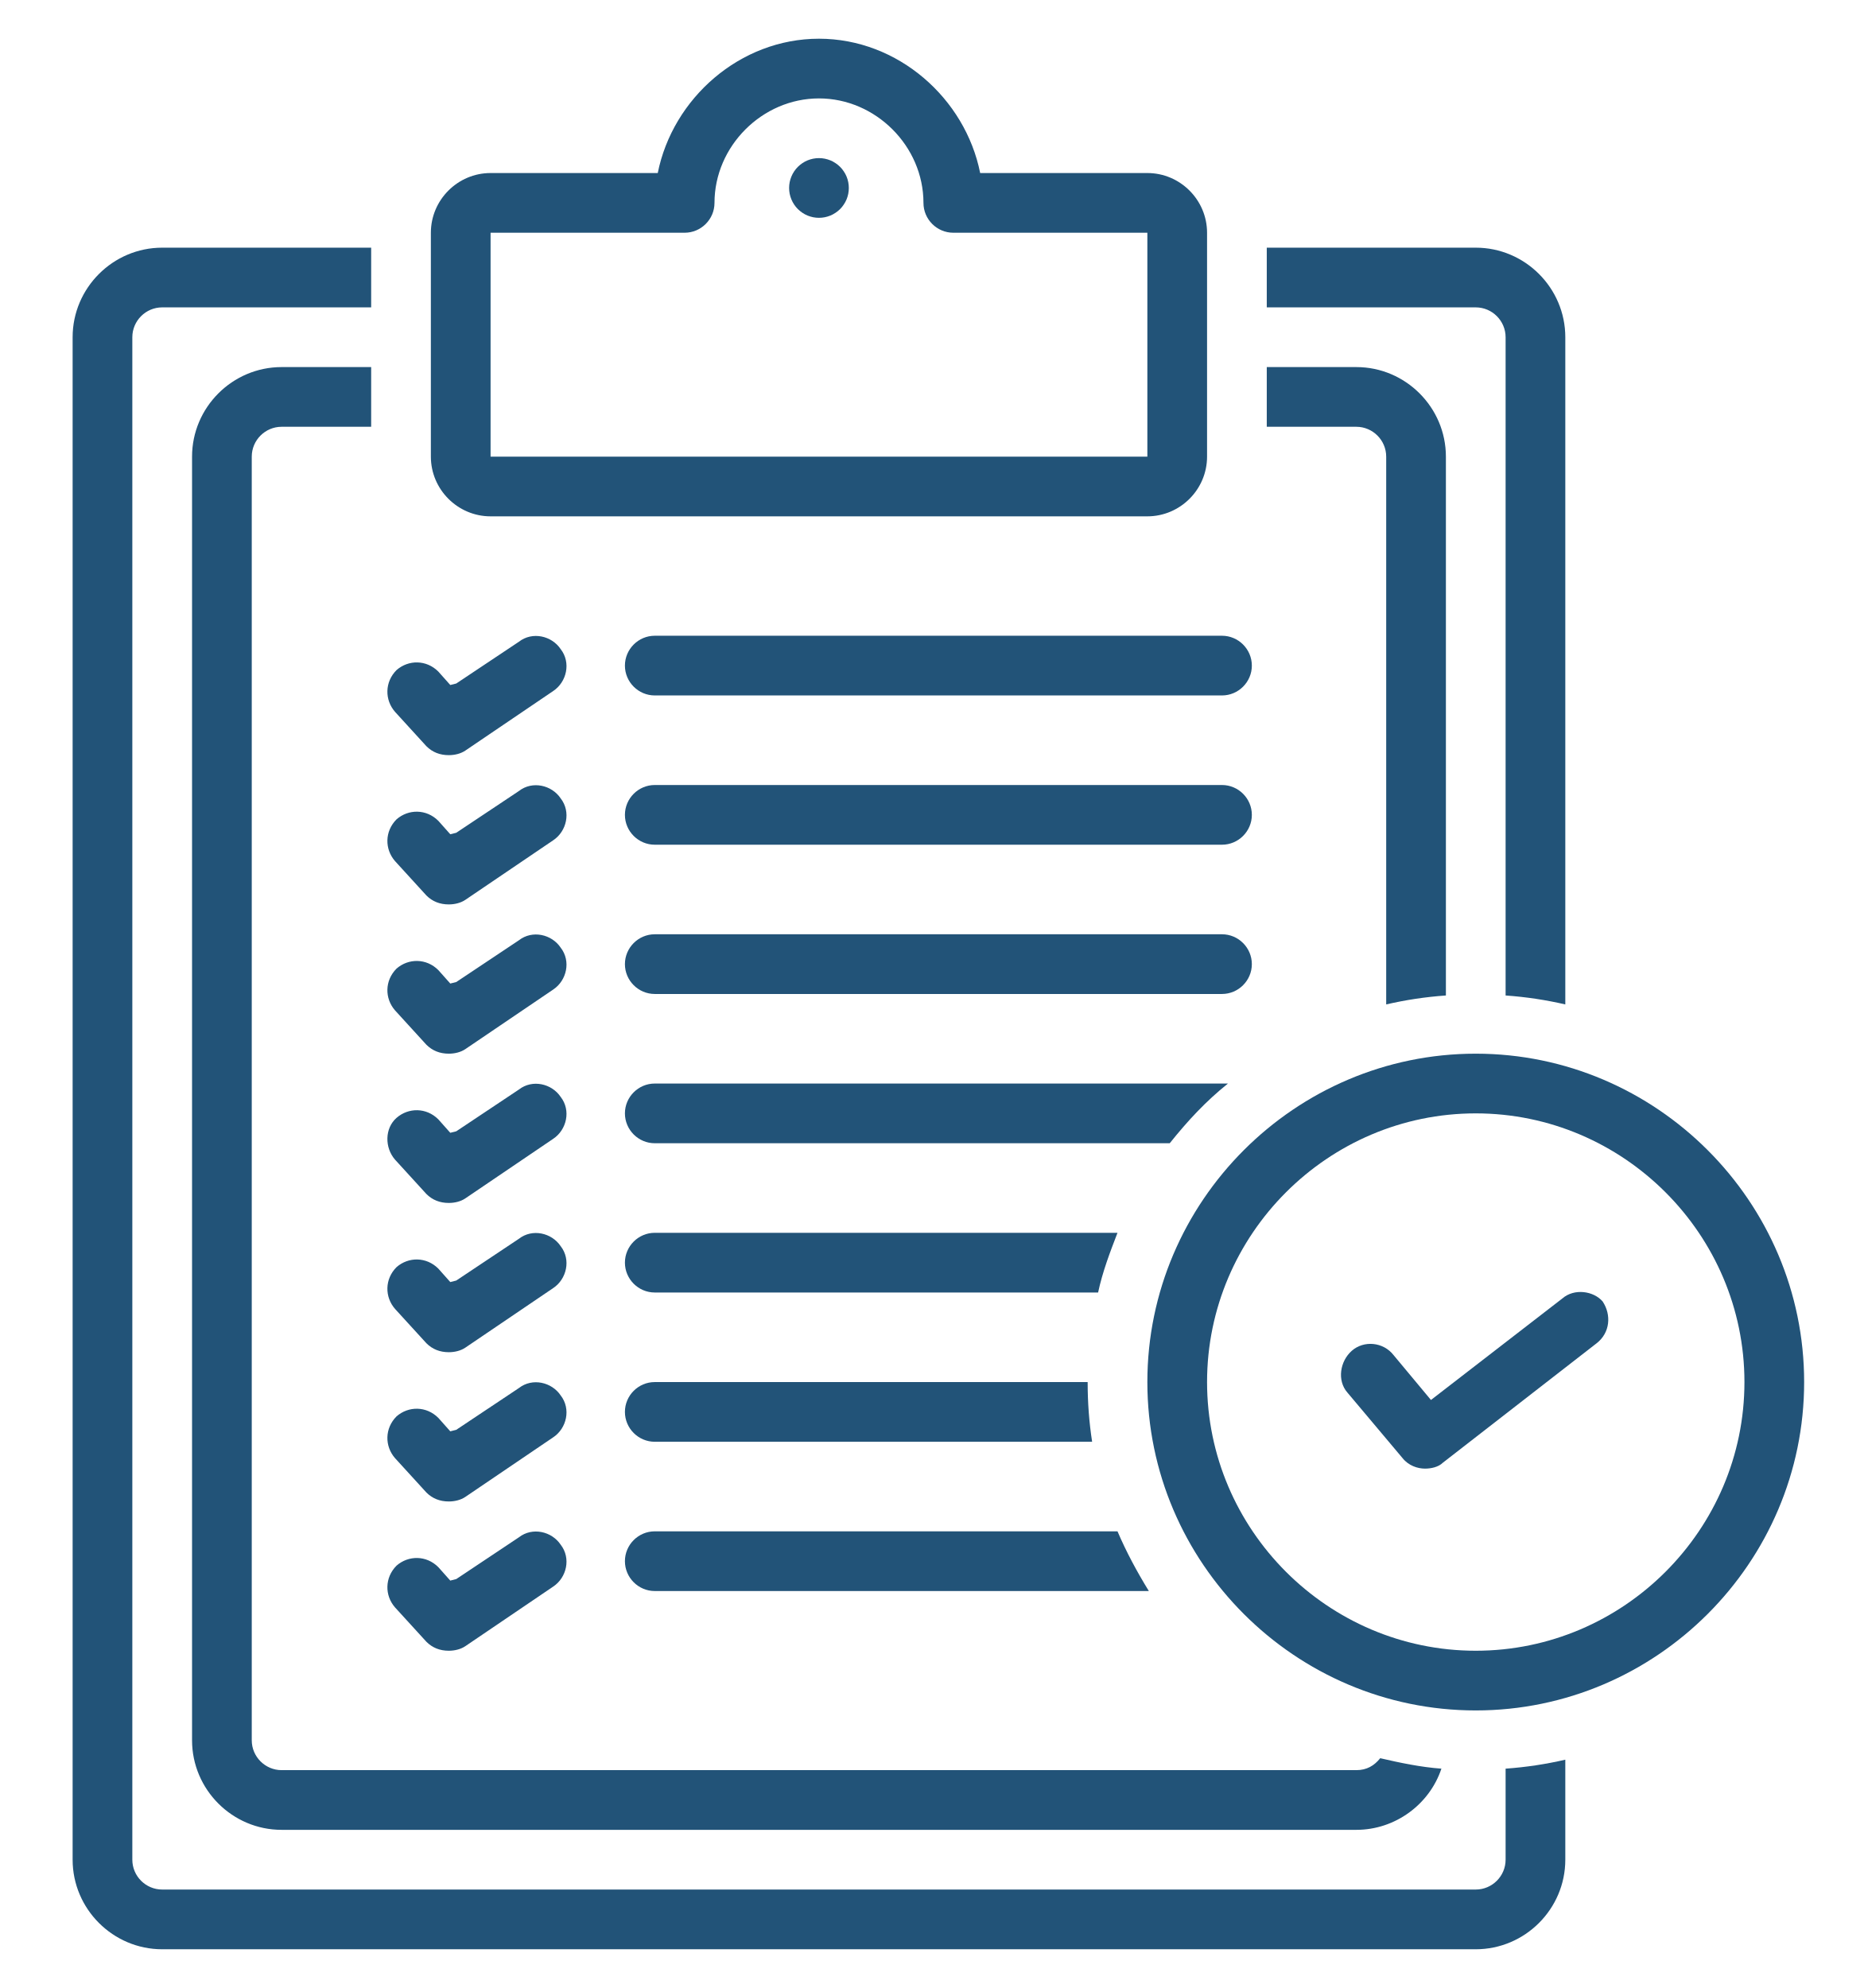
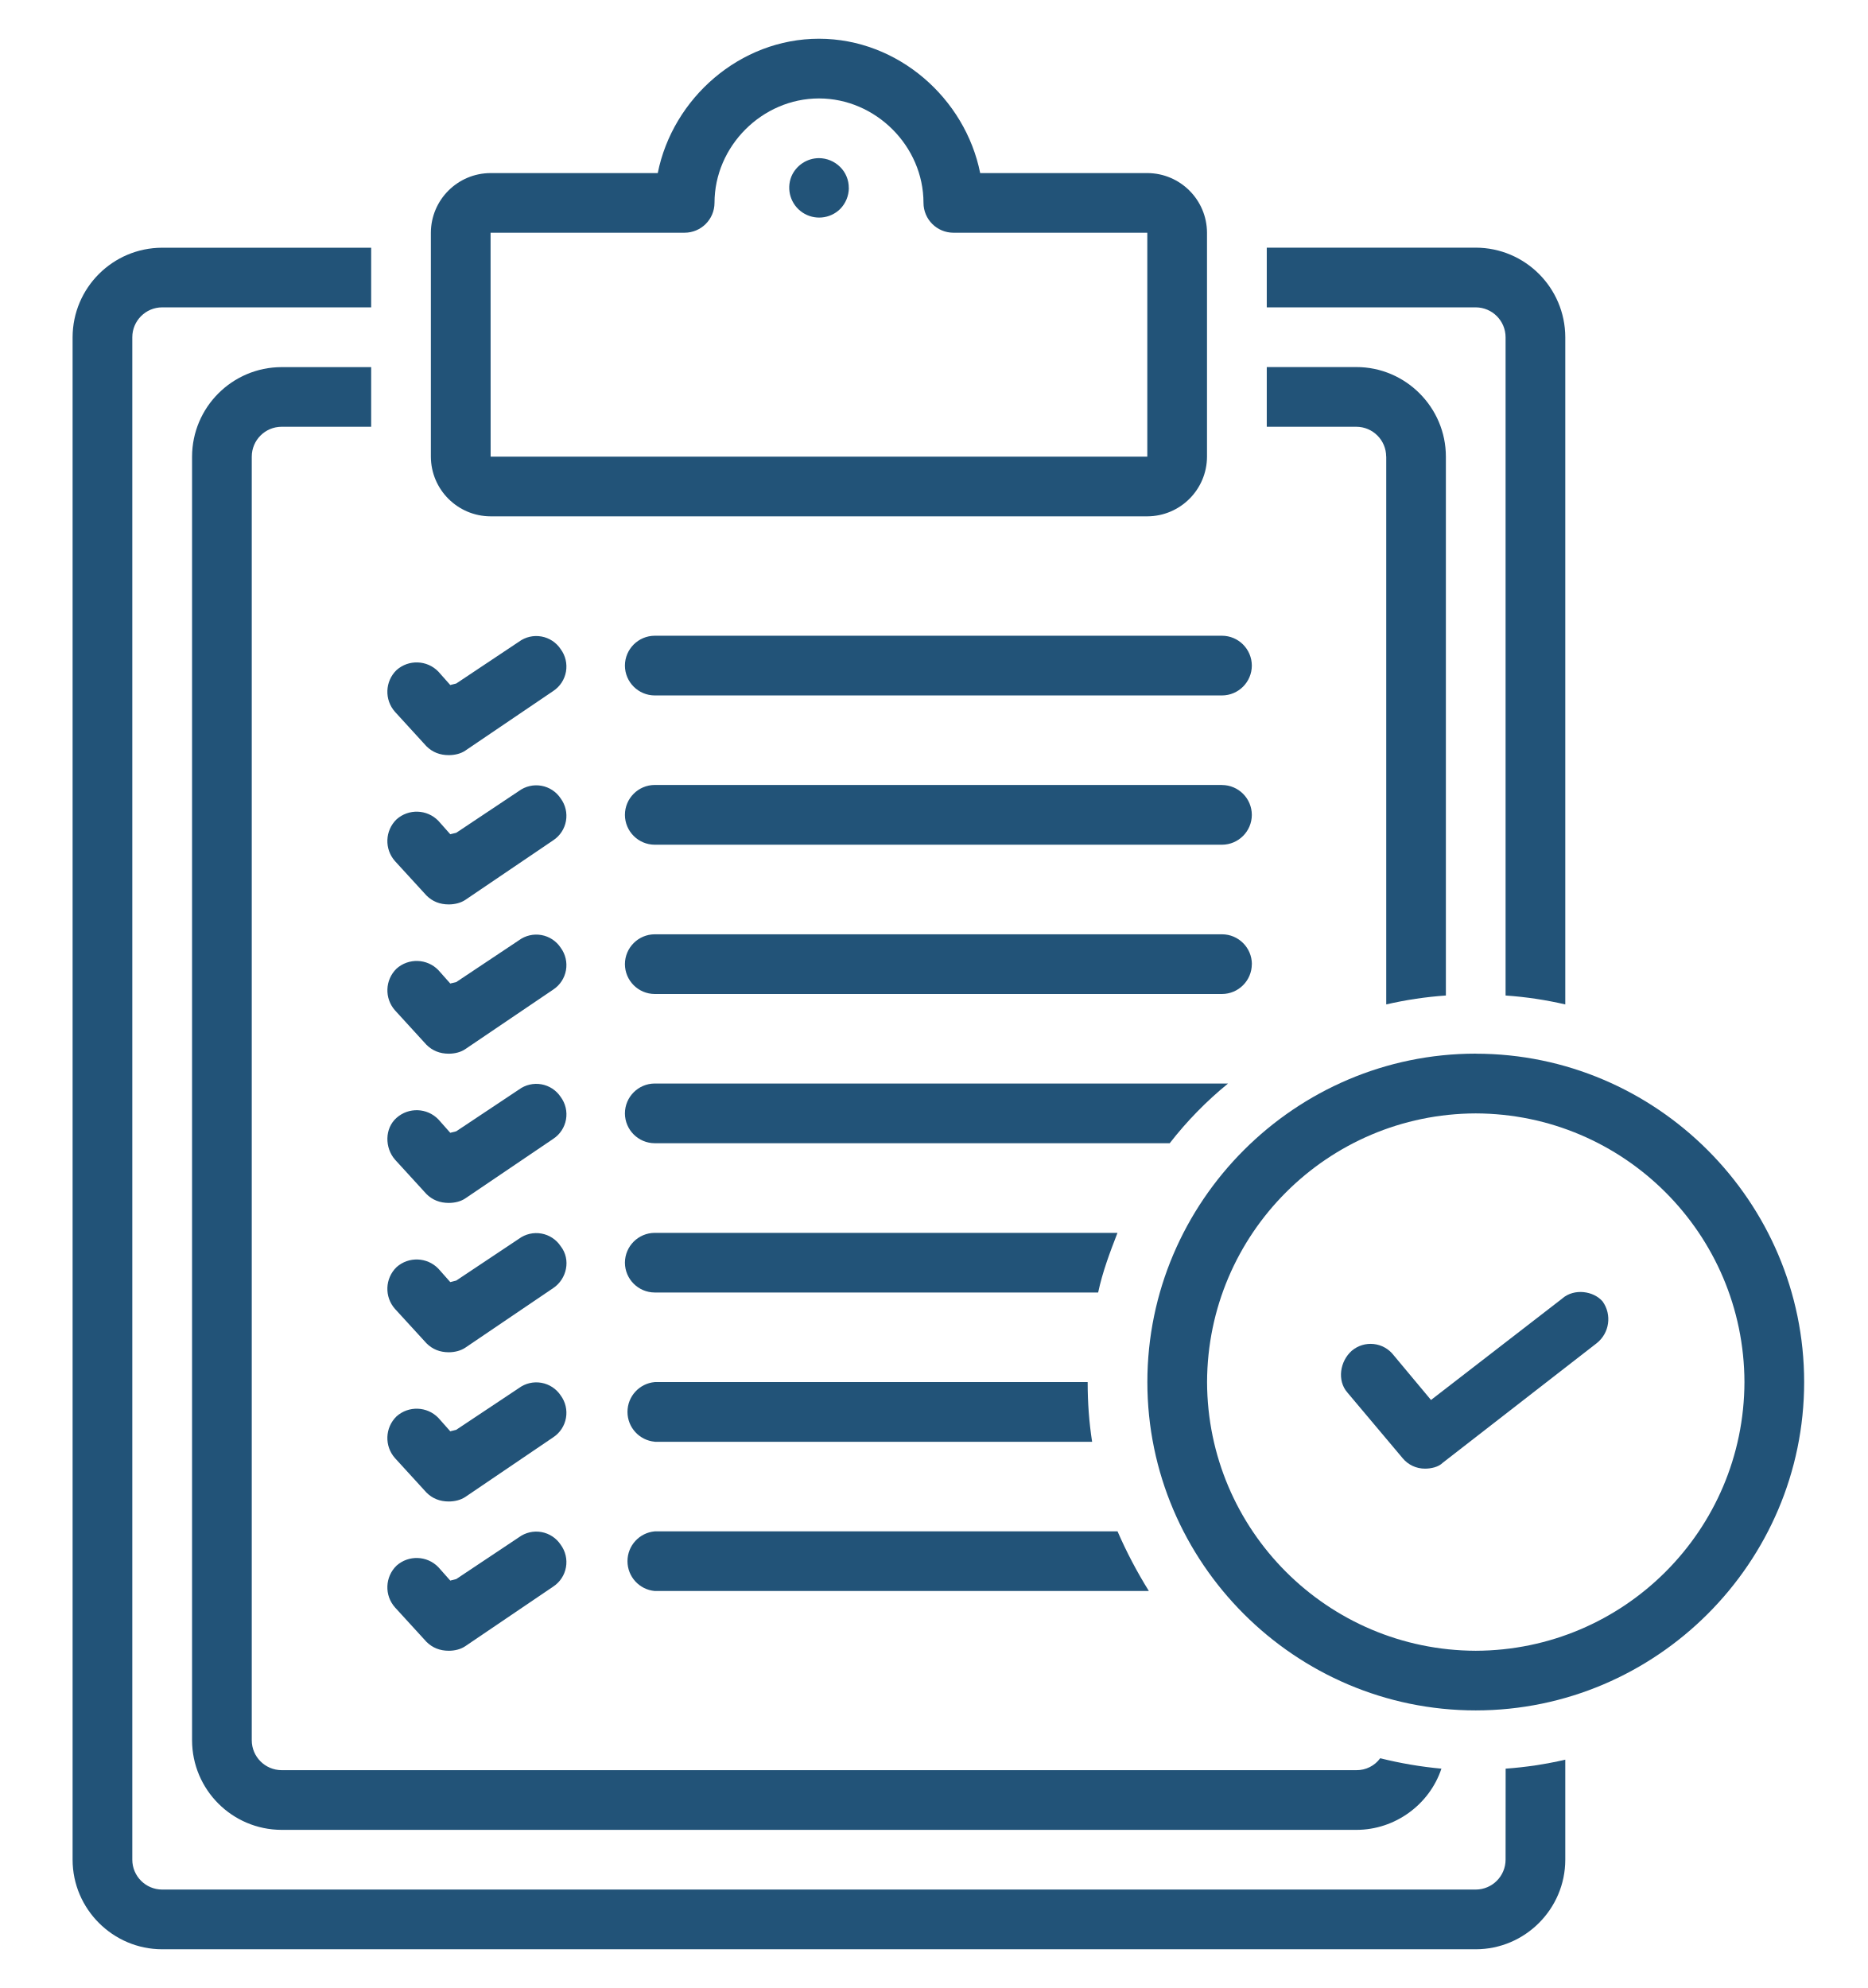
- <svg xmlns="http://www.w3.org/2000/svg" viewBox="290 135 310 330" preserveAspectRatio="xMidYMid meet" version="1.0">
+ <svg xmlns="http://www.w3.org/2000/svg" version="1.0" viewBox="290 135 310 330">
  <defs>
-     <clipPath id="58239f5ca2">
-       <path d="M 361 141.426 L 491 141.426 L 491 221 L 361 221 Z M 361 141.426 " clip-rule="nonzero" />
+     <clipPath id="a">
+       <path d="M361 141.43h130V221H361Zm0 0" />
    </clipPath>
-     <clipPath id="fa2e437388">
-       <path d="M 302 176 L 550 176 L 550 458.676 L 302 458.676 Z M 302 176 " clip-rule="nonzero" />
+     <clipPath id="b">
+       <path d="M302 176h248v282.68H302Zm0 0" />
    </clipPath>
-     <clipPath id="edc499f579">
-       <path d="M 480 309 L 589.855 309 L 589.855 419 L 480 419 Z M 480 309 " clip-rule="nonzero" />
+     <clipPath id="c">
+       <path d="M480 309h109.86v110H480Zm0 0" />
    </clipPath>
  </defs>
-   <g clip-path="url(#58239f5ca2)">
-     <path fill="#225378" d="M 371.43 220.711 L 480.449 220.711 C 485.898 220.711 490.359 216.25 490.359 210.801 L 490.359 173.633 C 490.359 168.184 485.898 163.723 480.449 163.723 L 452.699 163.723 C 450.223 151.336 439.07 141.426 425.941 141.426 C 412.809 141.426 401.66 151.336 399.18 163.723 L 371.43 163.723 C 365.98 163.723 361.52 168.184 361.52 173.633 L 361.52 210.801 C 361.52 216.25 365.98 220.711 371.43 220.711 Z M 371.43 173.633 L 403.641 173.633 C 406.367 173.633 408.598 171.406 408.598 168.68 C 408.598 159.262 416.523 151.336 425.941 151.336 C 435.355 151.336 443.285 159.262 443.285 168.68 C 443.285 171.406 445.516 173.633 448.238 173.633 L 480.449 173.633 L 480.449 210.801 L 371.43 210.801 Z M 371.43 173.633 " fill-opacity="1" fill-rule="nonzero" />
+   <g clip-path="url(#a)">
+     <path fill="#225378" d="M371.43 220.71h109.02a9.94 9.94 0 0 0 9.9-9.9v-37.18a9.94 9.94 0 0 0-9.9-9.9H452.7c-2.48-12.4-13.63-22.3-26.76-22.3s-24.28 9.9-26.76 22.3h-27.75a9.94 9.94 0 0 0-9.91 9.9v37.17a9.94 9.94 0 0 0 9.91 9.91Zm0-47.08h32.21a4.97 4.97 0 0 0 4.96-4.95c0-9.42 7.92-17.34 17.34-17.34s17.35 7.92 17.35 17.34a4.97 4.97 0 0 0 4.95 4.95h32.2v37.17H371.44Zm0 0" />
  </g>
-   <path fill="#225378" d="M 430.895 166.199 C 430.895 166.527 430.863 166.848 430.801 167.168 C 430.738 167.488 430.645 167.797 430.52 168.098 C 430.395 168.398 430.242 168.684 430.059 168.953 C 429.879 169.227 429.676 169.477 429.445 169.707 C 429.215 169.934 428.965 170.141 428.691 170.32 C 428.422 170.504 428.137 170.656 427.836 170.781 C 427.535 170.902 427.227 170.996 426.906 171.062 C 426.586 171.125 426.266 171.156 425.941 171.156 C 425.613 171.156 425.293 171.125 424.973 171.062 C 424.652 170.996 424.344 170.902 424.043 170.781 C 423.742 170.656 423.457 170.504 423.188 170.32 C 422.918 170.141 422.668 169.934 422.438 169.707 C 422.207 169.477 422 169.227 421.82 168.953 C 421.641 168.684 421.488 168.398 421.363 168.098 C 421.238 167.797 421.145 167.488 421.078 167.168 C 421.016 166.848 420.984 166.527 420.984 166.199 C 420.984 165.875 421.016 165.555 421.078 165.234 C 421.145 164.914 421.238 164.605 421.363 164.305 C 421.488 164.004 421.641 163.719 421.82 163.449 C 422 163.176 422.207 162.926 422.438 162.695 C 422.668 162.469 422.918 162.262 423.188 162.082 C 423.457 161.898 423.742 161.746 424.043 161.621 C 424.344 161.5 424.652 161.406 424.973 161.34 C 425.293 161.277 425.613 161.246 425.941 161.246 C 426.266 161.246 426.586 161.277 426.906 161.34 C 427.227 161.406 427.535 161.5 427.836 161.621 C 428.137 161.746 428.422 161.898 428.691 162.082 C 428.965 162.262 429.215 162.469 429.445 162.695 C 429.676 162.926 429.879 163.176 430.059 163.449 C 430.242 163.719 430.395 164.004 430.52 164.305 C 430.645 164.605 430.738 164.914 430.801 165.234 C 430.863 165.555 430.895 165.875 430.895 166.199 Z M 430.895 166.199 " fill-opacity="1" fill-rule="nonzero" />
-   <path fill="#225378" d="M 393.73 245.488 C 393.73 248.211 395.961 250.441 398.684 250.441 L 492.836 250.441 C 495.562 250.441 497.793 248.211 497.793 245.488 C 497.793 242.762 495.562 240.531 492.836 240.531 L 398.684 240.531 C 395.961 240.531 393.73 242.762 393.73 245.488 Z M 393.73 245.488 " fill-opacity="1" fill-rule="nonzero" />
-   <path fill="#225378" d="M 360.777 258.867 C 361.77 259.859 363.008 260.352 364.492 260.352 C 365.484 260.352 366.477 260.105 367.219 259.609 L 381.836 249.699 C 384.066 248.211 384.809 244.992 383.074 242.762 C 381.59 240.531 378.367 239.789 376.137 241.523 L 365.73 248.461 L 364.742 248.707 L 362.758 246.477 C 360.777 244.496 357.805 244.496 355.82 246.23 C 353.84 248.211 353.84 251.188 355.574 253.168 Z M 360.777 258.867 " fill-opacity="1" fill-rule="nonzero" />
-   <path fill="#225378" d="M 492.836 265.309 L 398.684 265.309 C 395.961 265.309 393.73 267.539 393.73 270.266 C 393.73 272.988 395.961 275.219 398.684 275.219 L 492.836 275.219 C 495.562 275.219 497.793 272.988 497.793 270.266 C 497.793 267.539 495.562 265.309 492.836 265.309 Z M 492.836 265.309 " fill-opacity="1" fill-rule="nonzero" />
-   <path fill="#225378" d="M 360.777 283.645 C 361.77 284.637 363.008 285.129 364.492 285.129 C 365.484 285.129 366.477 284.883 367.219 284.387 L 381.836 274.477 C 384.066 272.988 384.809 269.77 383.074 267.539 C 381.59 265.309 378.367 264.566 376.137 266.301 L 365.73 273.238 L 364.742 273.484 L 362.758 271.254 C 360.777 269.273 357.805 269.273 355.82 271.008 C 353.84 272.988 353.84 275.961 355.574 277.945 Z M 360.777 283.645 " fill-opacity="1" fill-rule="nonzero" />
-   <path fill="#225378" d="M 497.793 295.043 C 497.793 292.316 495.562 290.086 492.836 290.086 L 398.684 290.086 C 395.961 290.086 393.73 292.316 393.73 295.043 C 393.73 297.766 395.961 299.996 398.684 299.996 L 492.836 299.996 C 495.562 299.996 497.793 297.766 497.793 295.043 Z M 497.793 295.043 " fill-opacity="1" fill-rule="nonzero" />
-   <path fill="#225378" d="M 360.777 308.422 C 361.77 309.41 363.008 309.906 364.492 309.906 C 365.484 309.906 366.477 309.66 367.219 309.164 L 381.836 299.254 C 384.066 297.766 384.809 294.547 383.074 292.316 C 381.59 290.086 378.367 289.344 376.137 291.078 L 365.73 298.016 L 364.742 298.262 L 362.758 296.031 C 360.777 294.051 357.805 294.051 355.82 295.785 C 353.84 297.766 353.84 300.738 355.574 302.723 Z M 360.777 308.422 " fill-opacity="1" fill-rule="nonzero" />
-   <path fill="#225378" d="M 360.777 333.199 C 361.77 334.188 363.008 334.684 364.492 334.684 C 365.484 334.684 366.477 334.438 367.219 333.941 L 381.836 324.031 C 384.066 322.543 384.809 319.324 383.074 317.094 C 381.59 314.863 378.367 314.121 376.137 315.855 L 365.73 322.793 L 364.742 323.039 L 362.758 320.809 C 360.777 318.828 357.805 318.828 355.82 320.562 C 353.84 322.297 353.84 325.516 355.574 327.5 Z M 360.777 333.199 " fill-opacity="1" fill-rule="nonzero" />
-   <path fill="#225378" d="M 360.777 357.973 C 361.77 358.965 363.008 359.461 364.492 359.461 C 365.484 359.461 366.477 359.215 367.219 358.719 L 381.836 348.809 C 384.066 347.32 384.809 344.098 383.074 341.871 C 381.59 339.641 378.367 338.895 376.137 340.629 L 365.73 347.566 L 364.742 347.816 L 362.758 345.586 C 360.777 343.605 357.805 343.605 355.82 345.34 C 353.84 347.32 353.84 350.293 355.574 352.277 Z M 360.777 357.973 " fill-opacity="1" fill-rule="nonzero" />
-   <path fill="#225378" d="M 360.777 382.75 C 361.77 383.742 363.008 384.238 364.492 384.238 C 365.484 384.238 366.477 383.992 367.219 383.496 L 381.836 373.582 C 384.066 372.098 384.809 368.875 383.074 366.645 C 381.59 364.418 378.367 363.672 376.137 365.406 L 365.73 372.344 L 364.742 372.594 L 362.758 370.363 C 360.777 368.379 357.805 368.379 355.82 370.113 C 353.84 372.098 353.84 375.07 355.574 377.051 Z M 360.777 382.75 " fill-opacity="1" fill-rule="nonzero" />
-   <path fill="#225378" d="M 360.777 407.527 C 361.77 408.52 363.008 409.016 364.492 409.016 C 365.484 409.016 366.477 408.766 367.219 408.273 L 381.836 398.359 C 384.066 396.875 384.809 393.652 383.074 391.422 C 381.59 389.195 378.367 388.449 376.137 390.184 L 365.73 397.121 L 364.742 397.371 L 362.758 395.141 C 360.777 393.156 357.805 393.156 355.82 394.891 C 353.84 396.875 353.84 399.848 355.574 401.828 Z M 360.777 407.527 " fill-opacity="1" fill-rule="nonzero" />
-   <path fill="#225378" d="M 539.914 190.977 L 539.914 300.246 C 543.383 300.492 546.605 300.988 549.824 301.73 L 549.824 190.977 C 549.824 182.801 543.137 176.113 534.957 176.113 L 500.27 176.113 L 500.27 186.023 L 534.957 186.023 C 537.684 186.023 539.914 188.254 539.914 190.977 Z M 539.914 190.977 " fill-opacity="1" fill-rule="nonzero" />
-   <g clip-path="url(#fa2e437388)">
-     <path fill="#225378" d="M 539.914 443.703 C 539.914 446.43 537.684 448.656 534.957 448.656 L 316.922 448.656 C 314.195 448.656 311.965 446.43 311.965 443.703 L 311.965 190.977 C 311.965 188.254 314.195 186.023 316.922 186.023 L 351.609 186.023 L 351.609 176.113 L 316.922 176.113 C 308.746 176.113 302.055 182.801 302.055 190.977 L 302.055 443.703 C 302.055 451.879 308.746 458.57 316.922 458.57 L 534.957 458.57 C 543.137 458.57 549.824 451.879 549.824 443.703 L 549.824 427.102 C 546.605 427.844 543.383 428.34 539.914 428.59 Z M 539.914 443.703 " fill-opacity="1" fill-rule="nonzero" />
+   <path fill="#225378" d="M430.9 166.2a5.03 5.03 0 0 1-1.45 3.5 4.97 4.97 0 0 1-8.09-5.4 5 5 0 0 1 4.58-3.05 5.02 5.02 0 0 1 3.5 1.45 4.75 4.75 0 0 1 1.08 1.6 4.81 4.81 0 0 1 .37 1.9ZM393.73 245.49a4.97 4.97 0 0 0 4.95 4.95h94.16a4.97 4.97 0 0 0 4.95-4.95 4.97 4.97 0 0 0-4.95-4.96h-94.16a4.97 4.97 0 0 0-4.95 4.96ZM360.78 258.87c.99.99 2.23 1.48 3.71 1.48 1 0 1.99-.24 2.73-.74l14.62-9.91a4.86 4.86 0 0 0 1.23-6.94 4.86 4.86 0 0 0-6.93-1.24l-10.41 6.94-.99.25-1.98-2.23a5.02 5.02 0 0 0-6.94-.25 5.02 5.02 0 0 0-.25 6.94ZM492.84 265.3h-94.16a4.97 4.97 0 0 0-4.95 4.97 4.97 4.97 0 0 0 4.95 4.95h94.16a4.97 4.97 0 0 0 4.95-4.95 4.97 4.97 0 0 0-4.95-4.96ZM360.78 283.64c.99 1 2.23 1.49 3.71 1.49 1 0 1.99-.25 2.73-.74l14.62-9.91a4.86 4.86 0 0 0 1.23-6.94 4.86 4.86 0 0 0-6.93-1.24l-10.41 6.94-.99.24-1.98-2.23a5.02 5.02 0 0 0-6.94-.24 5.02 5.02 0 0 0-.25 6.94ZM497.8 295.04a4.97 4.97 0 0 0-4.96-4.95h-94.16a4.97 4.97 0 0 0-4.95 4.95 4.97 4.97 0 0 0 4.95 4.96h94.16a4.97 4.97 0 0 0 4.95-4.96ZM360.78 308.42c.99.99 2.23 1.49 3.71 1.49 1 0 1.99-.25 2.73-.75l14.62-9.9a4.86 4.86 0 0 0 1.23-6.94 4.86 4.86 0 0 0-6.93-1.24l-10.41 6.94-.99.24-1.98-2.23a5.02 5.02 0 0 0-6.94-.24 5.02 5.02 0 0 0-.25 6.93ZM360.78 333.2c.99.99 2.23 1.48 3.71 1.48 1 0 1.99-.24 2.73-.74l14.62-9.9a4.86 4.86 0 0 0 1.23-6.95 4.86 4.86 0 0 0-6.93-1.23l-10.41 6.93-.99.25-1.98-2.23a5.02 5.02 0 0 0-6.94-.25c-1.98 1.74-1.98 4.96-.25 6.94ZM360.78 357.97c.99 1 2.23 1.5 3.71 1.5 1 0 1.99-.26 2.73-.75l14.62-9.91c2.23-1.49 2.97-4.71 1.23-6.94a4.86 4.86 0 0 0-6.93-1.24l-10.41 6.94-.99.25-1.98-2.23a5.02 5.02 0 0 0-6.94-.25 5.02 5.02 0 0 0-.25 6.94ZM360.78 382.75c.99 1 2.23 1.49 3.71 1.49 1 0 1.99-.25 2.73-.74l14.62-9.92a4.86 4.86 0 0 0 1.23-6.94 4.86 4.86 0 0 0-6.93-1.23l-10.41 6.93-.99.25-1.98-2.23a5.02 5.02 0 0 0-6.94-.25 5.02 5.02 0 0 0-.25 6.94ZM360.78 407.53c.99.99 2.23 1.49 3.71 1.49 1 0 1.99-.25 2.73-.75l14.62-9.91a4.86 4.86 0 0 0 1.23-6.94 4.86 4.86 0 0 0-6.93-1.24l-10.41 6.94-.99.25-1.98-2.23a5.02 5.02 0 0 0-6.94-.25 5.02 5.02 0 0 0-.25 6.94ZM539.91 190.98v109.27c3.47.24 6.7.74 9.91 1.48V190.98a14.9 14.9 0 0 0-14.86-14.87h-34.69v9.91h34.69a4.97 4.97 0 0 1 4.95 4.96Zm0 0" />
+   <g clip-path="url(#b)">
+     <path fill="#225378" d="M539.91 443.7a4.97 4.97 0 0 1-4.95 4.96H316.92a4.97 4.97 0 0 1-4.96-4.96V190.98a4.97 4.97 0 0 1 4.96-4.96h34.69v-9.9h-34.69a14.9 14.9 0 0 0-14.87 14.86V443.7c0 8.18 6.7 14.87 14.87 14.87h218.04c8.18 0 14.86-6.7 14.86-14.87v-16.6a63.99 63.99 0 0 1-9.9 1.49Zm0 0" />
  </g>
-   <path fill="#225378" d="M 493.828 314.863 C 493.582 314.863 493.332 314.863 492.836 314.863 L 398.684 314.863 C 395.961 314.863 393.73 317.094 393.73 319.816 C 393.73 322.543 395.961 324.773 398.684 324.773 L 484.164 324.773 C 487.141 321.059 490.113 317.836 493.828 314.863 Z M 493.828 314.863 " fill-opacity="1" fill-rule="nonzero" />
-   <path fill="#225378" d="M 393.73 344.594 C 393.73 347.32 395.961 349.551 398.684 349.551 L 472.273 349.551 C 473.016 346.082 474.254 342.859 475.492 339.641 L 398.684 339.641 C 395.961 339.641 393.73 341.871 393.73 344.594 Z M 393.73 344.594 " fill-opacity="1" fill-rule="nonzero" />
-   <path fill="#225378" d="M 398.684 374.328 L 471.281 374.328 C 470.785 371.105 470.539 367.887 470.539 364.418 L 398.684 364.418 C 395.961 364.418 393.73 366.645 393.73 369.371 C 393.73 372.098 395.961 374.328 398.684 374.328 Z M 398.684 374.328 " fill-opacity="1" fill-rule="nonzero" />
-   <path fill="#225378" d="M 398.684 389.195 C 395.961 389.195 393.73 391.422 393.73 394.148 C 393.73 396.875 395.961 399.105 398.684 399.105 L 480.695 399.105 C 478.715 395.883 476.98 392.664 475.492 389.195 Z M 398.684 389.195 " fill-opacity="1" fill-rule="nonzero" />
-   <path fill="#225378" d="M 520.094 210.801 L 520.094 301.73 C 523.312 300.988 526.535 300.492 530.004 300.246 L 530.004 210.801 C 530.004 202.625 523.312 195.934 515.137 195.934 L 500.27 195.934 L 500.27 205.844 L 515.137 205.844 C 517.863 205.844 520.094 208.074 520.094 210.801 Z M 520.094 210.801 " fill-opacity="1" fill-rule="nonzero" />
-   <path fill="#225378" d="M 336.742 205.844 L 351.609 205.844 L 351.609 195.934 L 336.742 195.934 C 328.566 195.934 321.879 202.625 321.879 210.801 L 321.879 423.883 C 321.879 432.059 328.566 438.746 336.742 438.746 L 515.137 438.746 C 521.578 438.746 527.277 434.535 529.258 428.59 C 525.789 428.34 522.32 427.598 519.102 426.855 C 518.109 428.094 516.871 428.836 515.137 428.836 L 336.742 428.836 C 334.02 428.836 331.789 426.605 331.789 423.883 L 331.789 210.801 C 331.789 208.074 334.02 205.844 336.742 205.844 Z M 336.742 205.844 " fill-opacity="1" fill-rule="nonzero" />
-   <g clip-path="url(#edc499f579)">
-     <path fill="#225378" d="M 534.957 309.906 C 504.977 309.906 480.449 334.438 480.449 364.418 C 480.449 394.398 504.977 418.926 534.957 418.926 C 564.938 418.926 589.469 394.398 589.469 364.418 C 589.469 334.438 564.938 309.906 534.957 309.906 Z M 534.957 409.016 C 510.43 409.016 490.359 388.945 490.359 364.418 C 490.359 339.887 510.43 319.816 534.957 319.816 C 559.488 319.816 579.559 339.887 579.559 364.418 C 579.559 388.945 559.488 409.016 534.957 409.016 Z M 534.957 409.016 " fill-opacity="1" fill-rule="nonzero" />
+   <path fill="#225378" d="M493.83 314.86h-95.15a4.97 4.97 0 0 0-4.95 4.96 4.97 4.97 0 0 0 4.95 4.95h85.48a61.21 61.21 0 0 1 9.67-9.9ZM393.73 344.6a4.97 4.97 0 0 0 4.95 4.95h73.6c.74-3.47 1.97-6.7 3.21-9.9h-76.8a4.97 4.97 0 0 0-4.96 4.94ZM398.68 374.33h72.6c-.5-3.22-.74-6.44-.74-9.91h-71.86a4.97 4.97 0 0 0 0 9.9ZM398.68 389.2a4.97 4.97 0 0 0 0 9.9h82.02a76 76 0 0 1-5.2-9.9ZM520.1 210.8v90.93a63.52 63.52 0 0 1 9.9-1.48V210.8c0-8.18-6.69-14.87-14.86-14.87h-14.87v9.91h14.87a4.97 4.97 0 0 1 4.95 4.96Zm0 0" />
+   <path fill="#225378" d="M336.74 205.84h14.87v-9.9h-14.87a14.9 14.9 0 0 0-14.86 14.86v213.08a14.9 14.9 0 0 0 14.86 14.87h178.4c6.44 0 12.14-4.21 14.12-10.16a67.2 67.2 0 0 1-10.16-1.73 4.82 4.82 0 0 1-3.96 1.98h-178.4a4.97 4.97 0 0 1-4.95-4.96V210.8a4.97 4.97 0 0 1 4.95-4.96Zm0 0" />
+   <g clip-path="url(#c)">
+     <path fill="#225378" d="M534.96 309.9c-29.98 0-54.51 24.54-54.51 54.52 0 29.98 24.53 54.5 54.5 54.5 29.99 0 54.52-24.52 54.52-54.5s-24.53-54.51-54.51-54.51Zm0 99.12a44.73 44.73 0 0 1-44.6-44.6 44.73 44.73 0 0 1 44.6-44.6 44.73 44.73 0 0 1 44.6 44.6 44.73 44.73 0 0 1-44.6 44.6Zm0 0" />
  </g>
-   <path fill="#225378" d="M 549.328 350.543 L 527.523 367.391 L 521.332 359.957 C 519.598 357.727 516.375 357.48 514.395 359.215 C 512.41 360.949 511.914 364.168 513.648 366.152 L 522.816 377.051 C 523.809 378.293 525.297 378.785 526.535 378.785 C 527.523 378.785 528.766 378.539 529.508 377.797 L 555.027 357.973 C 557.258 356.238 557.504 353.266 556.02 351.035 C 554.531 349.301 551.312 348.809 549.328 350.543 Z M 549.328 350.543 " fill-opacity="1" fill-rule="nonzero" />
+   <path fill="#225378" d="m549.33 350.54-21.8 16.85-6.2-7.43a4.83 4.83 0 0 0-6.94-.75c-1.98 1.74-2.48 4.96-.74 6.94l9.17 10.9a4.78 4.78 0 0 0 3.72 1.74c.98 0 2.23-.25 2.97-1l25.52-19.82a5.07 5.07 0 0 0 .99-6.93c-1.49-1.74-4.7-2.23-6.7-.5Zm0 0" />
</svg>
